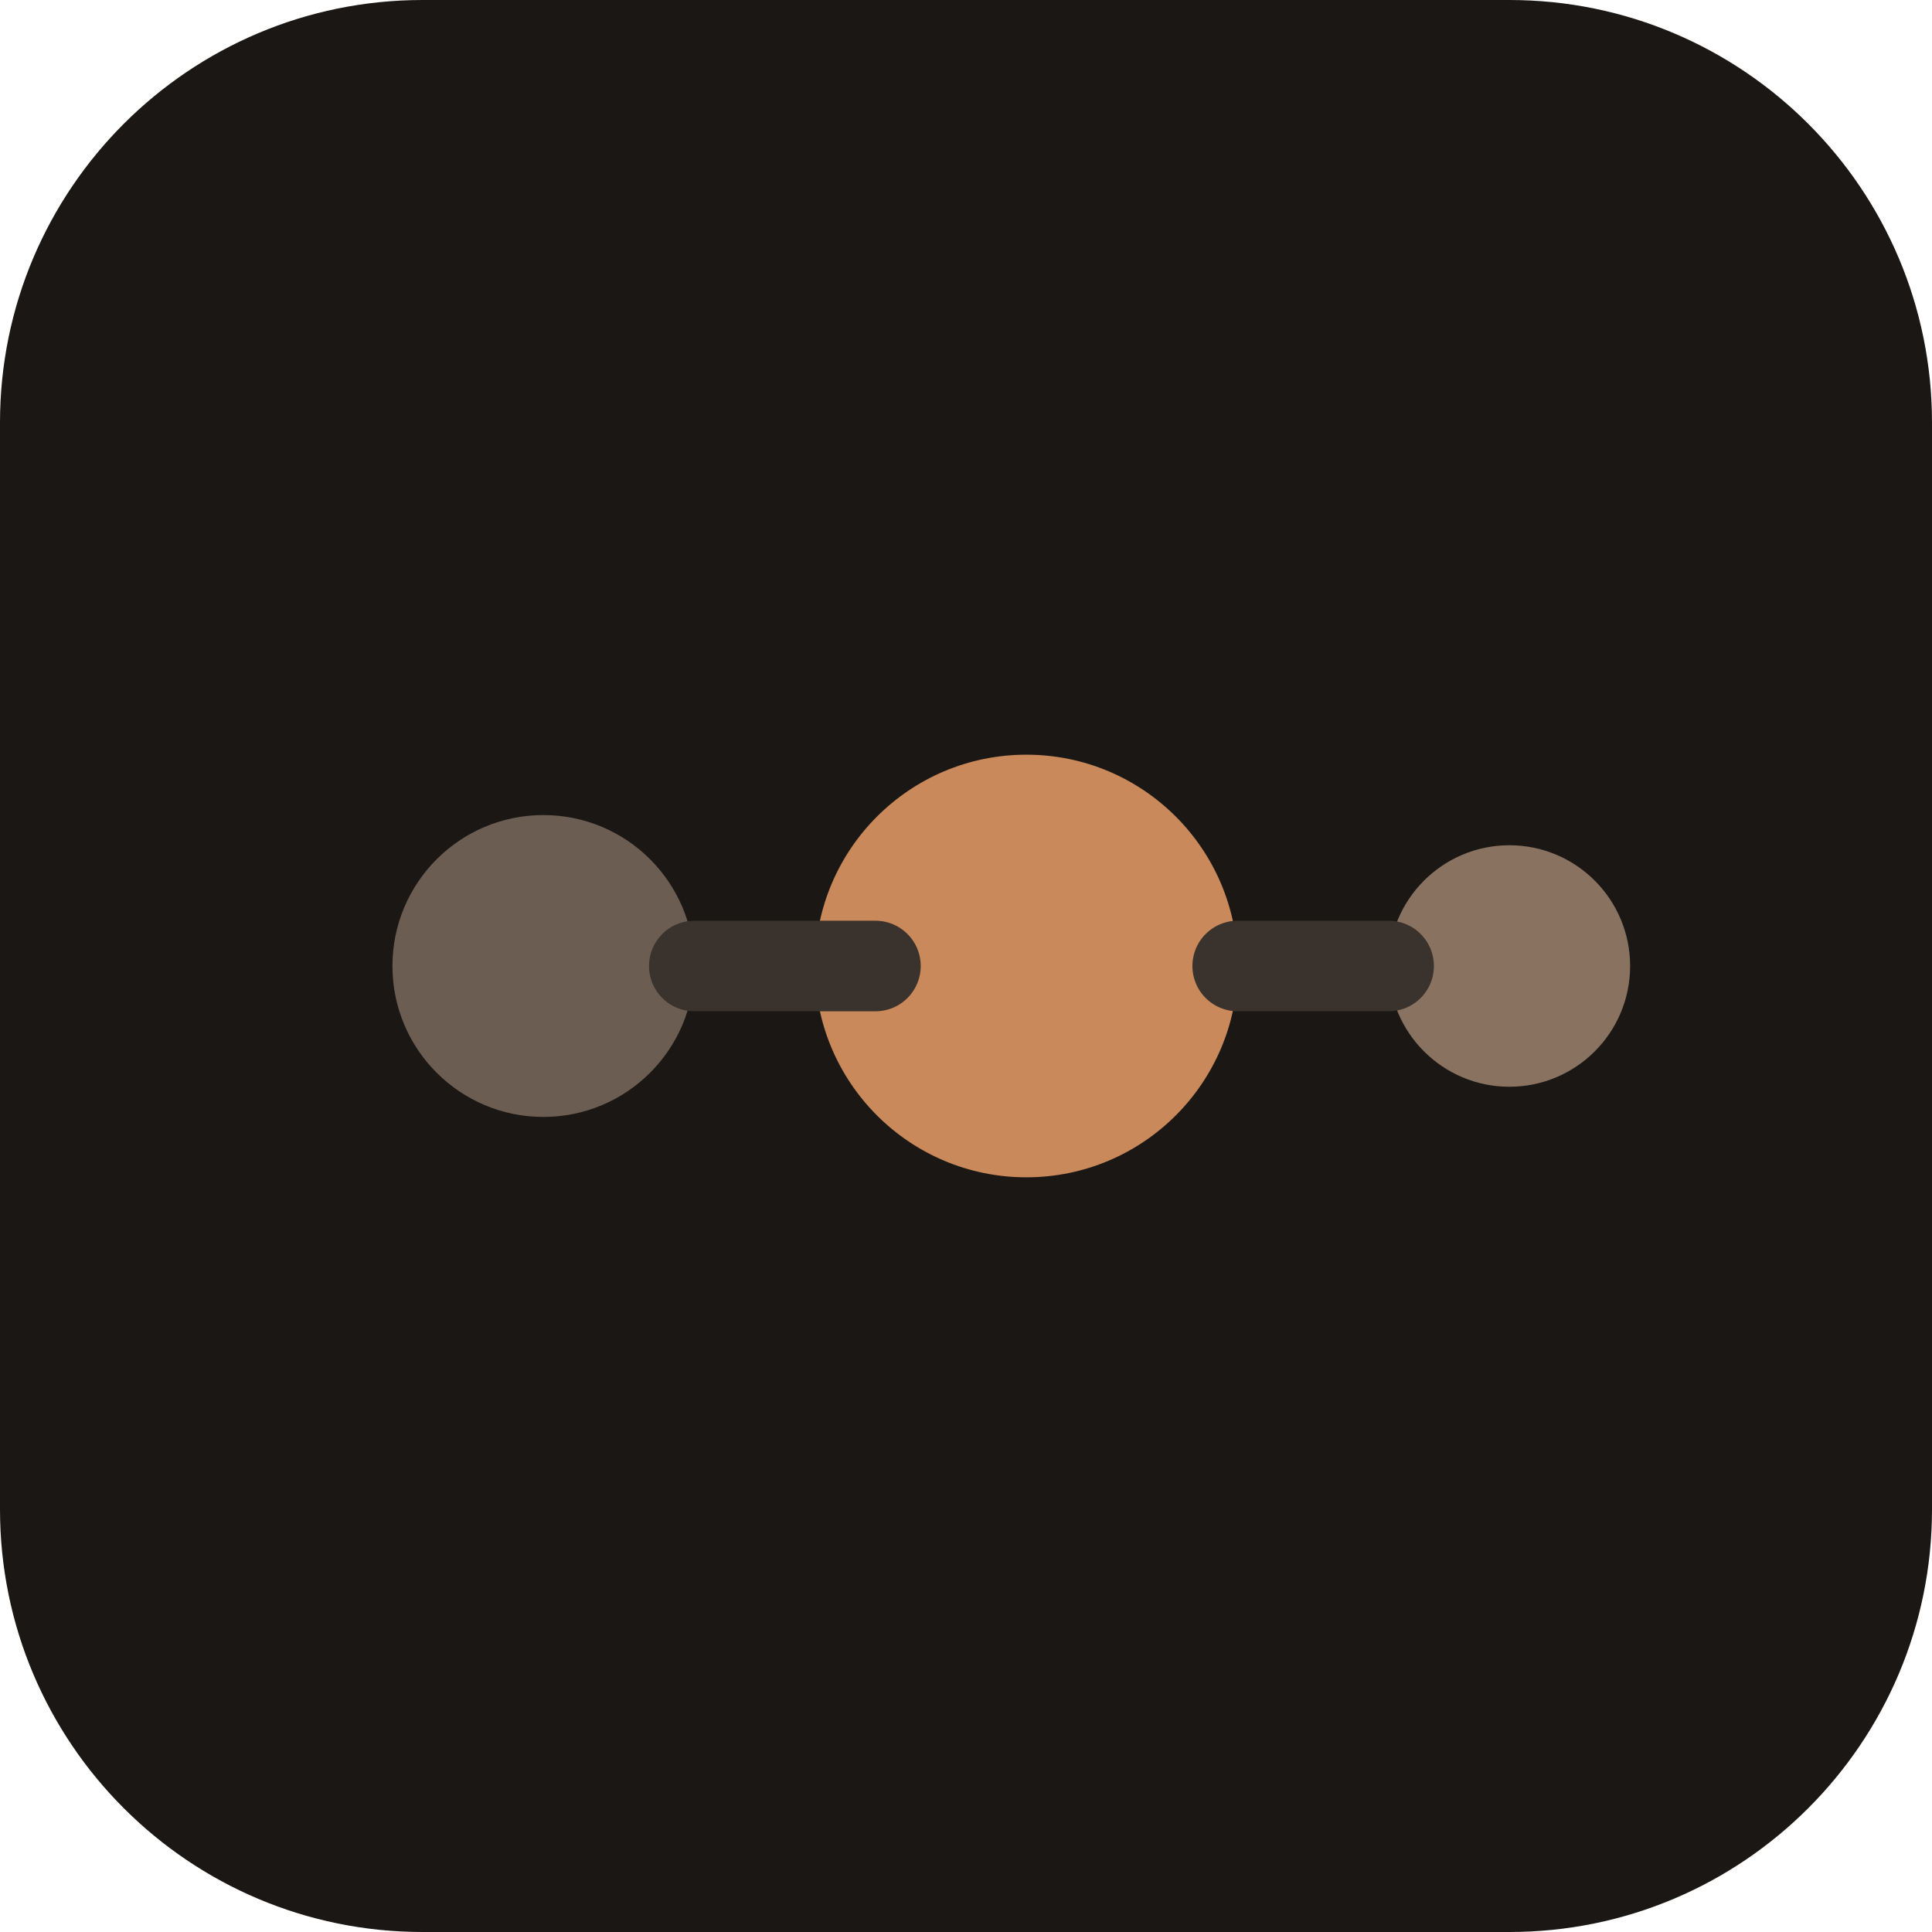
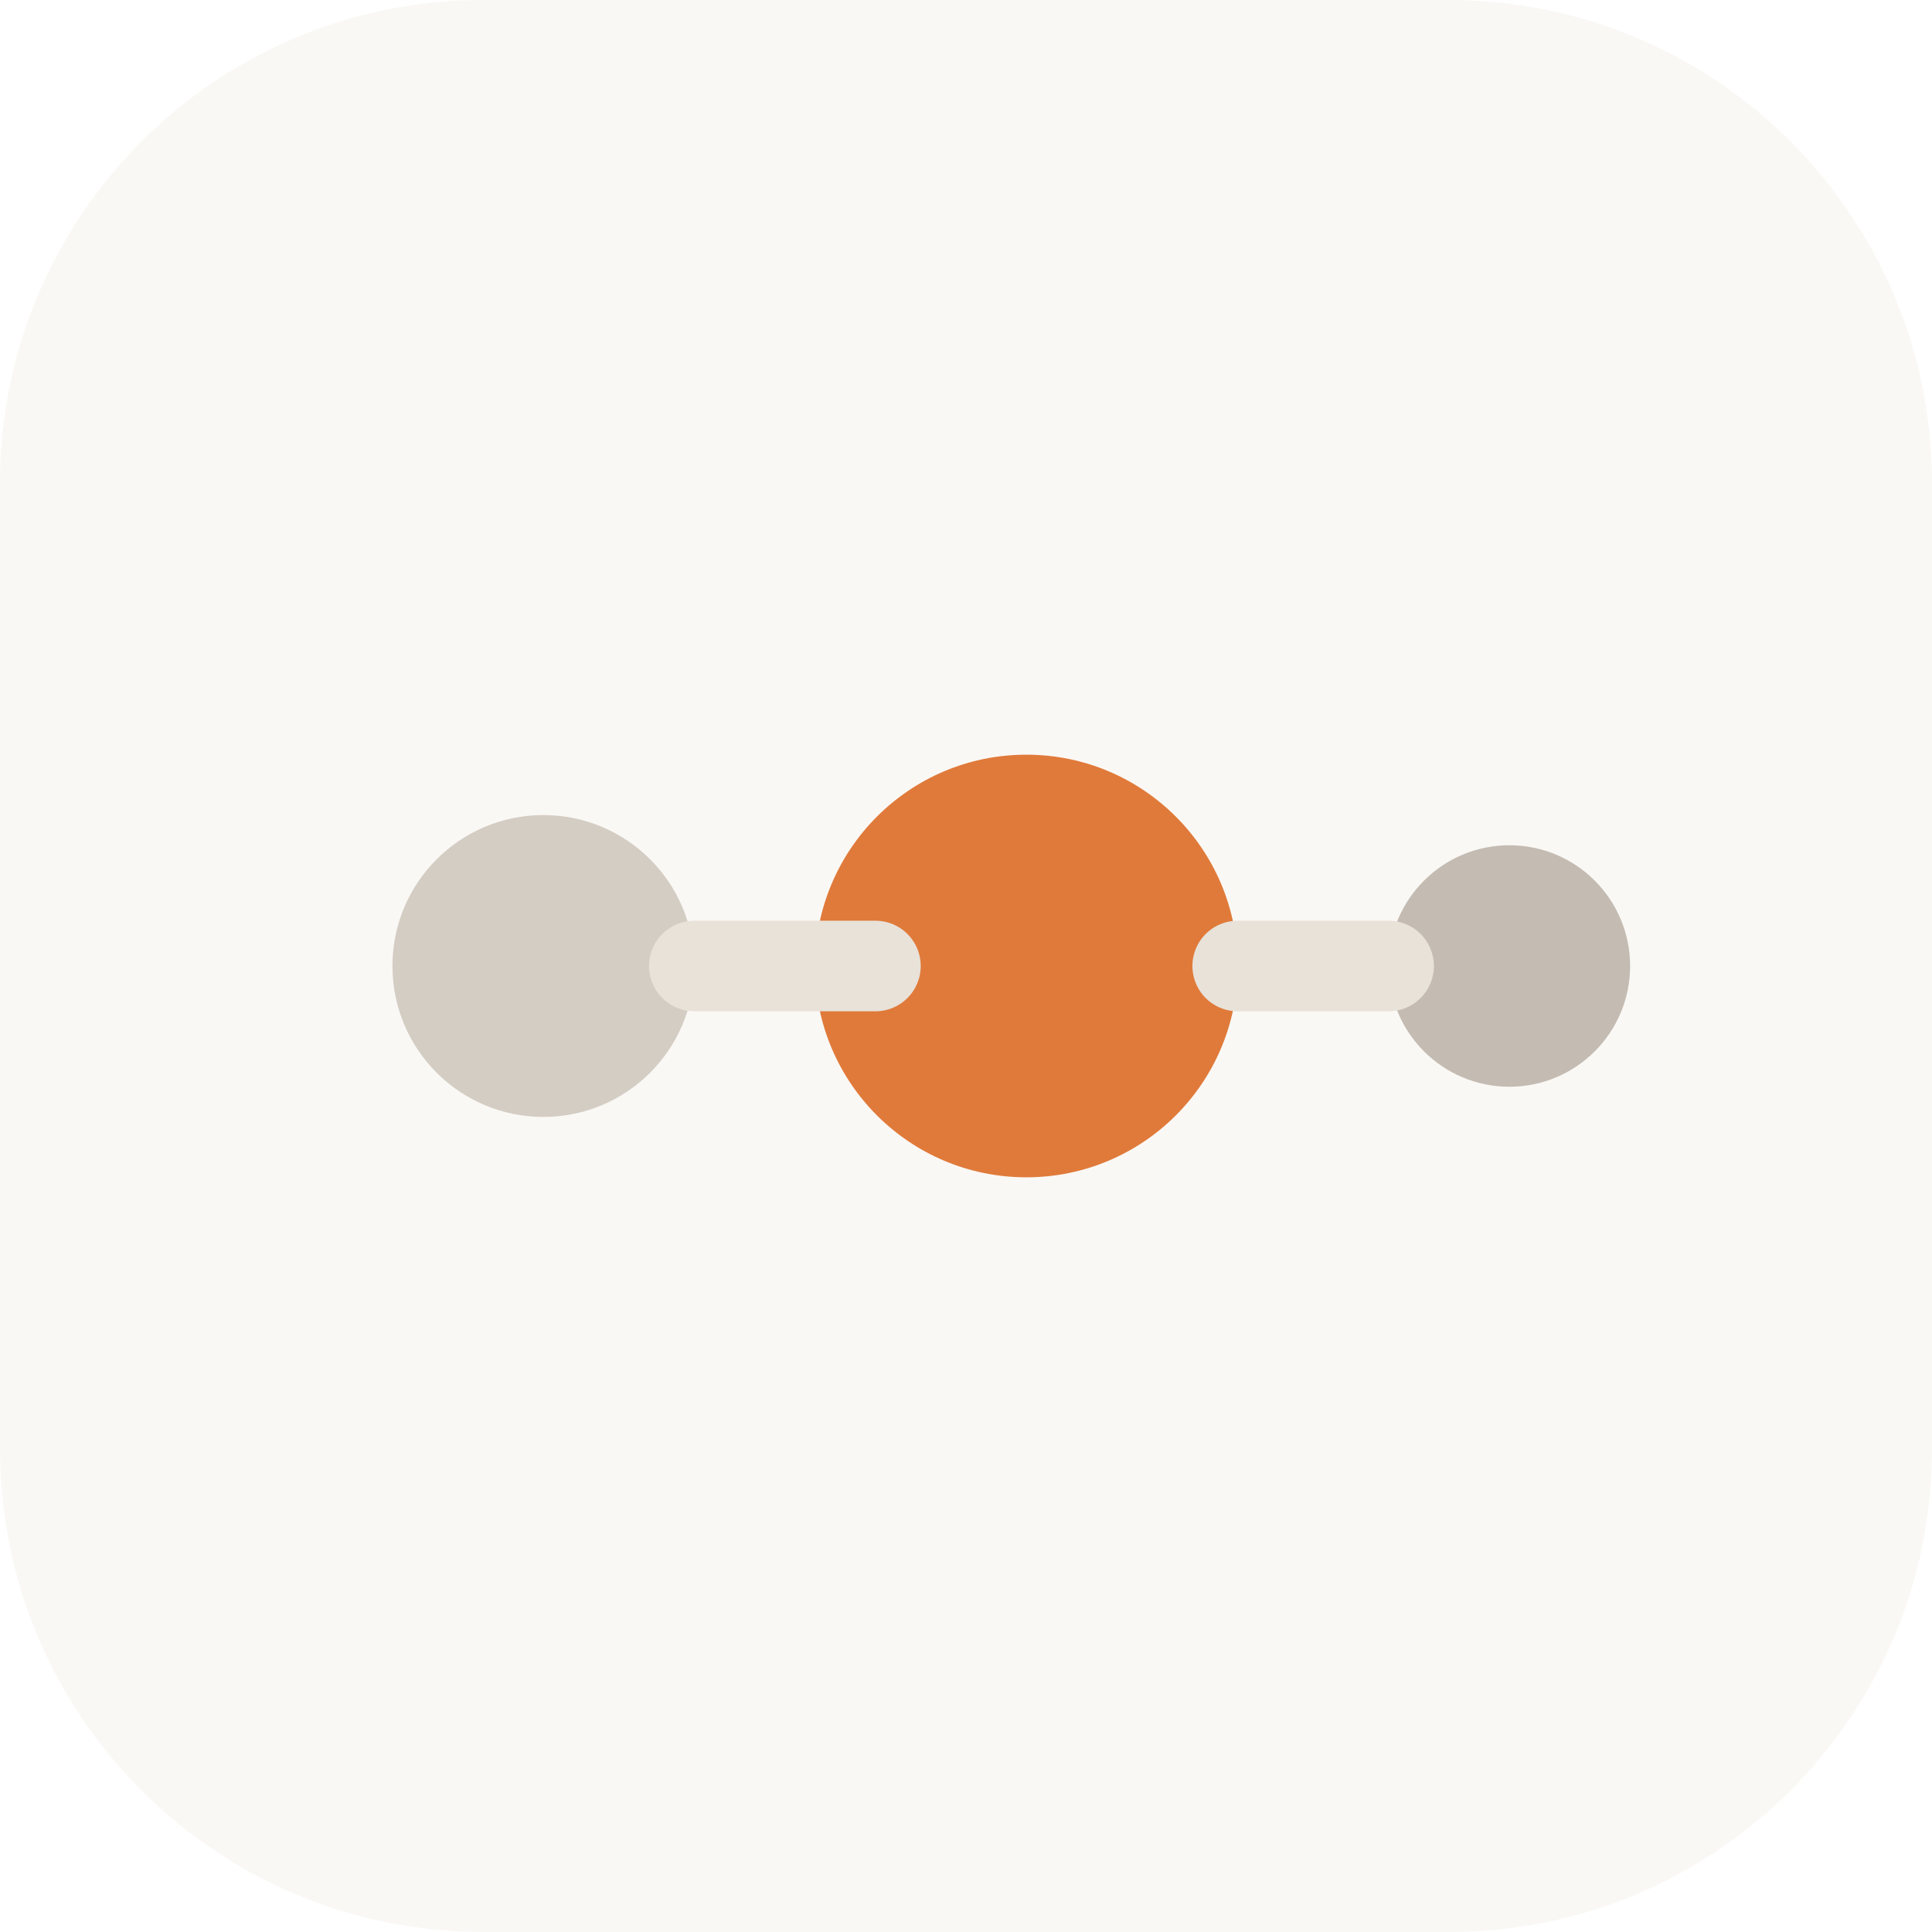
<svg xmlns="http://www.w3.org/2000/svg" viewBox="0 0 32 32" fill="none">
-   <rect width="32" height="32" rx="7" fill="#1a1714" />
-   <circle cx="9" cy="16" r="2.5" fill="#6b5d52" />
-   <circle cx="17" cy="16" r="3.5" fill="#c9895a" />
-   <circle cx="25" cy="16" r="2" fill="#8a7260" />
-   <path d="M11.5 16h3M20.5 16h2.5" stroke="#3a322c" stroke-width="1.5" stroke-linecap="round" />
+   <rect width="32" height="32" rx="8" fill="#faf8f5" />
+   <circle cx="9" cy="16" r="2.5" fill="#d4cdc4" />
+   <circle cx="17" cy="16" r="3.5" fill="#e07a3a" />
+   <circle cx="25" cy="16" r="2" fill="#c4bcb2" />
+   <path d="M11.5 16h3M20.5 16h2.5" stroke="#e8e2d9" stroke-width="1.5" stroke-linecap="round" />
</svg>
